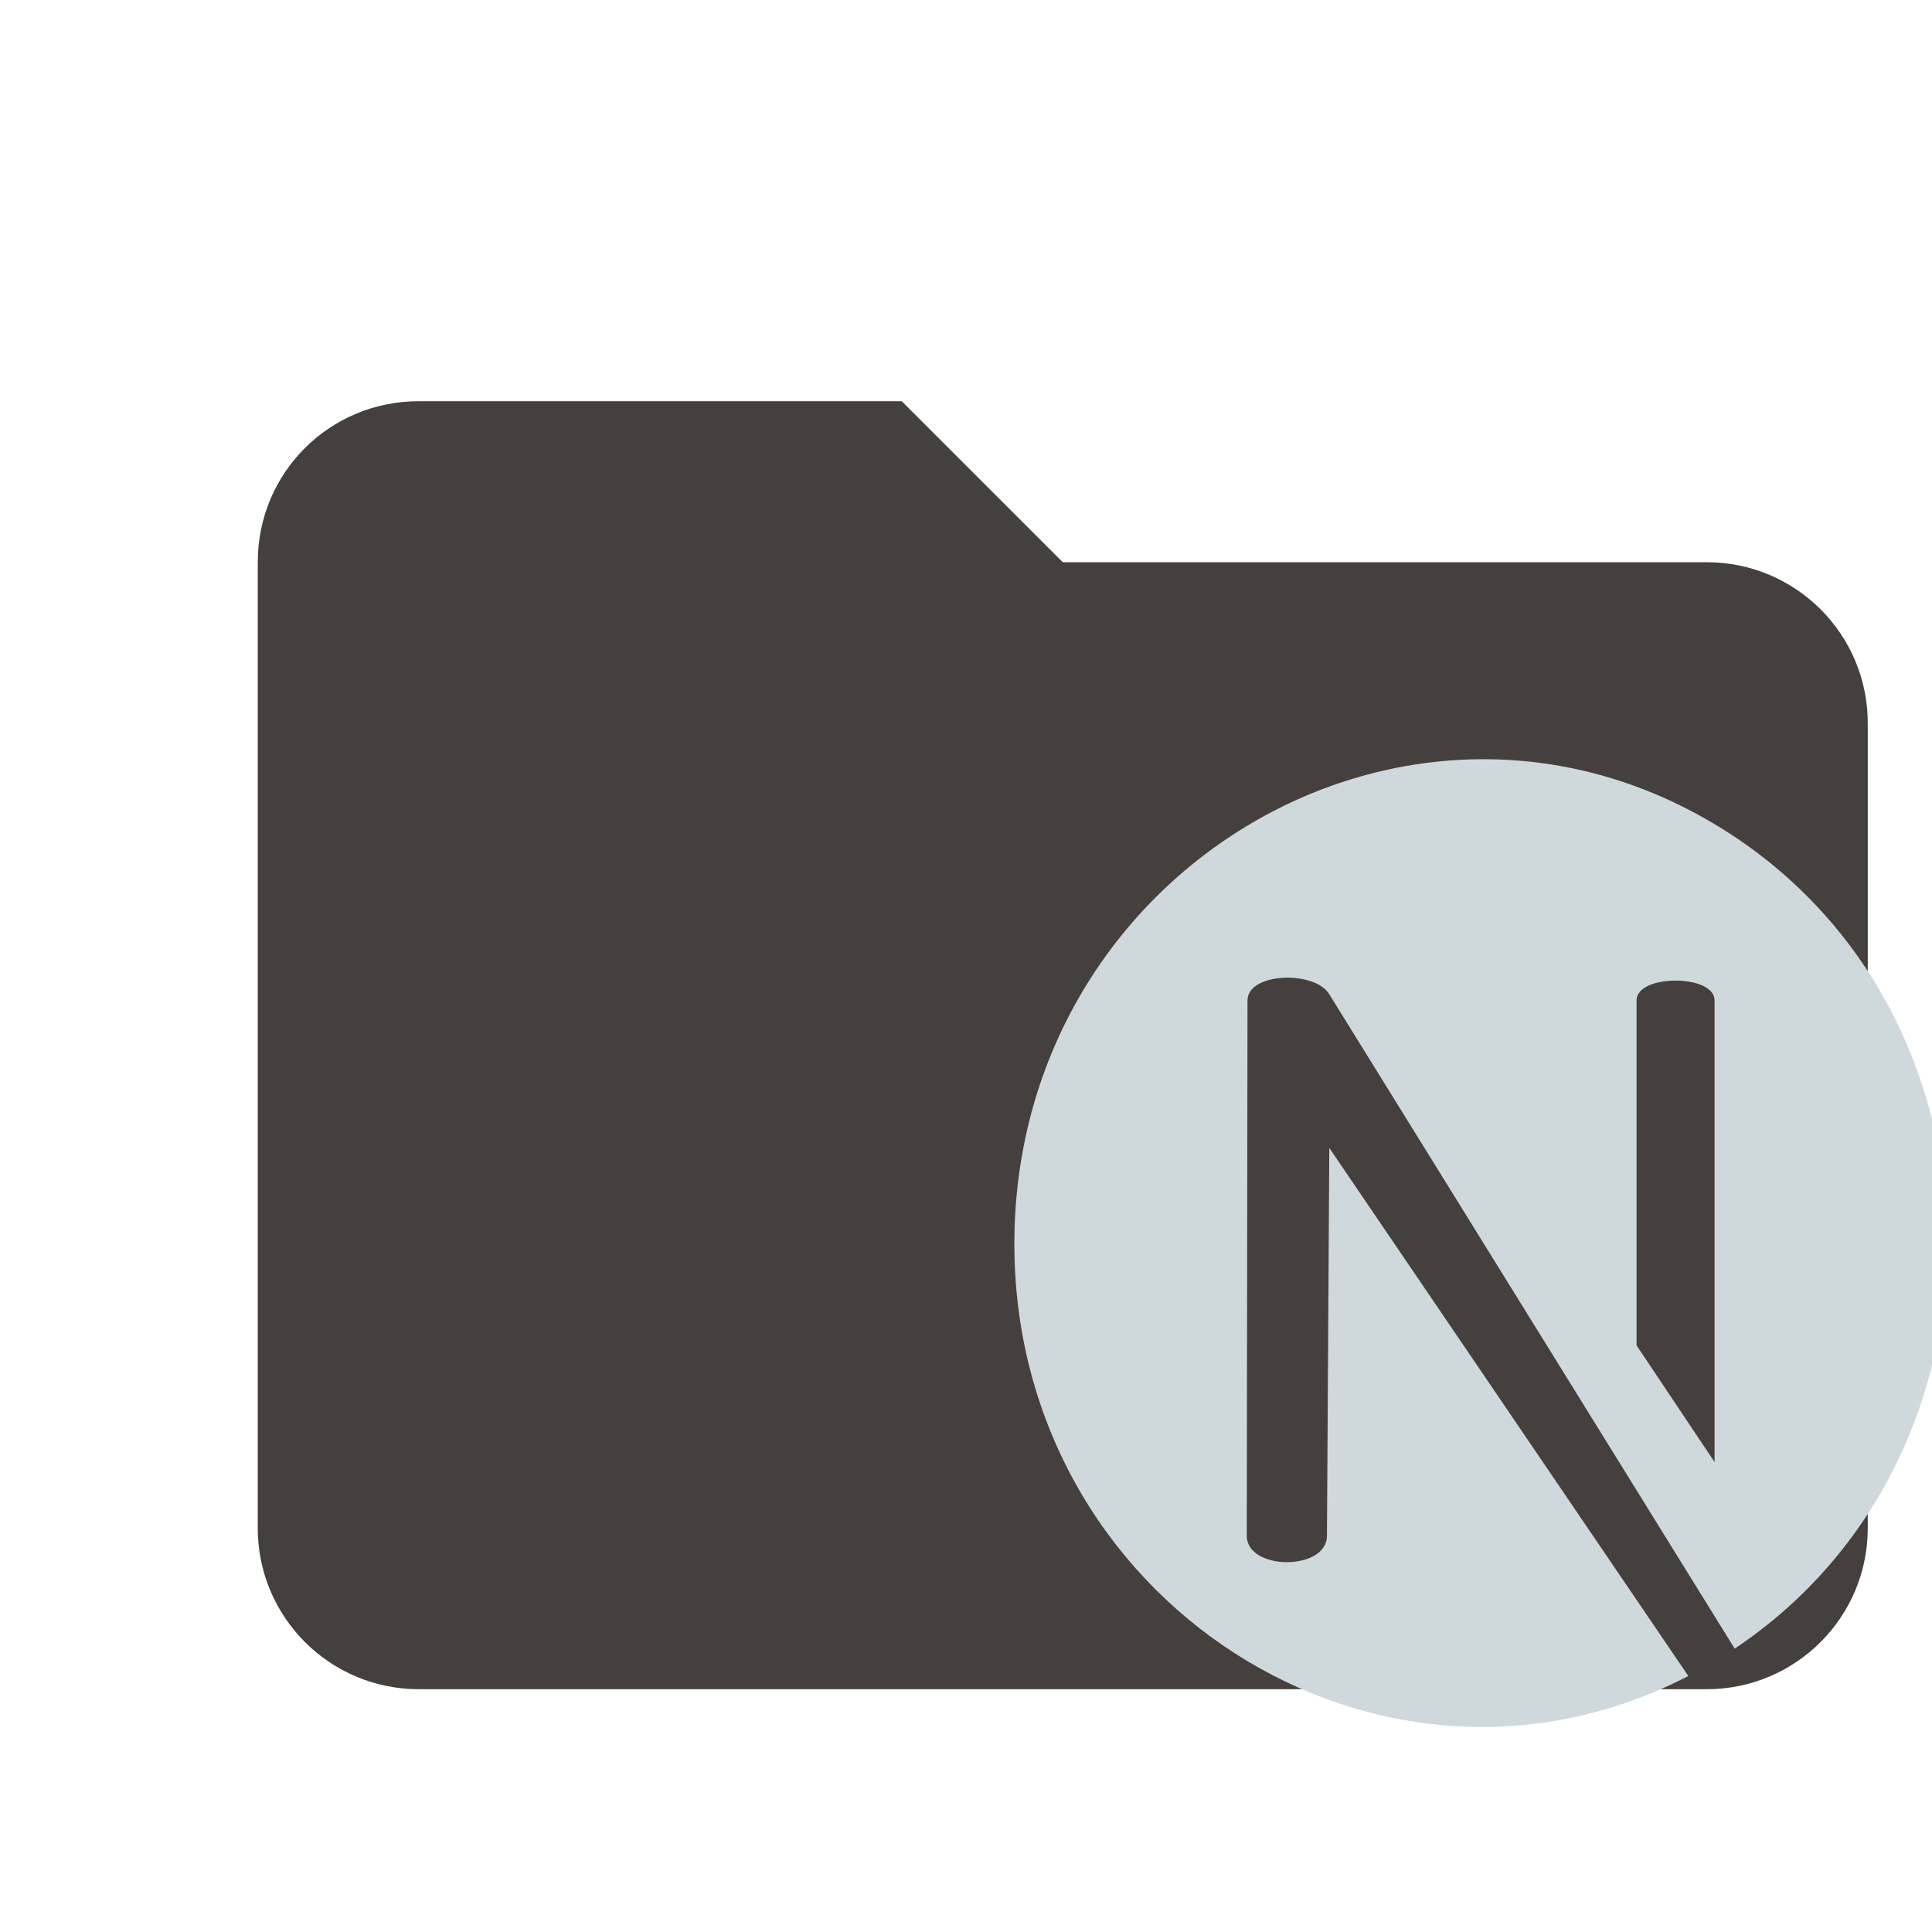
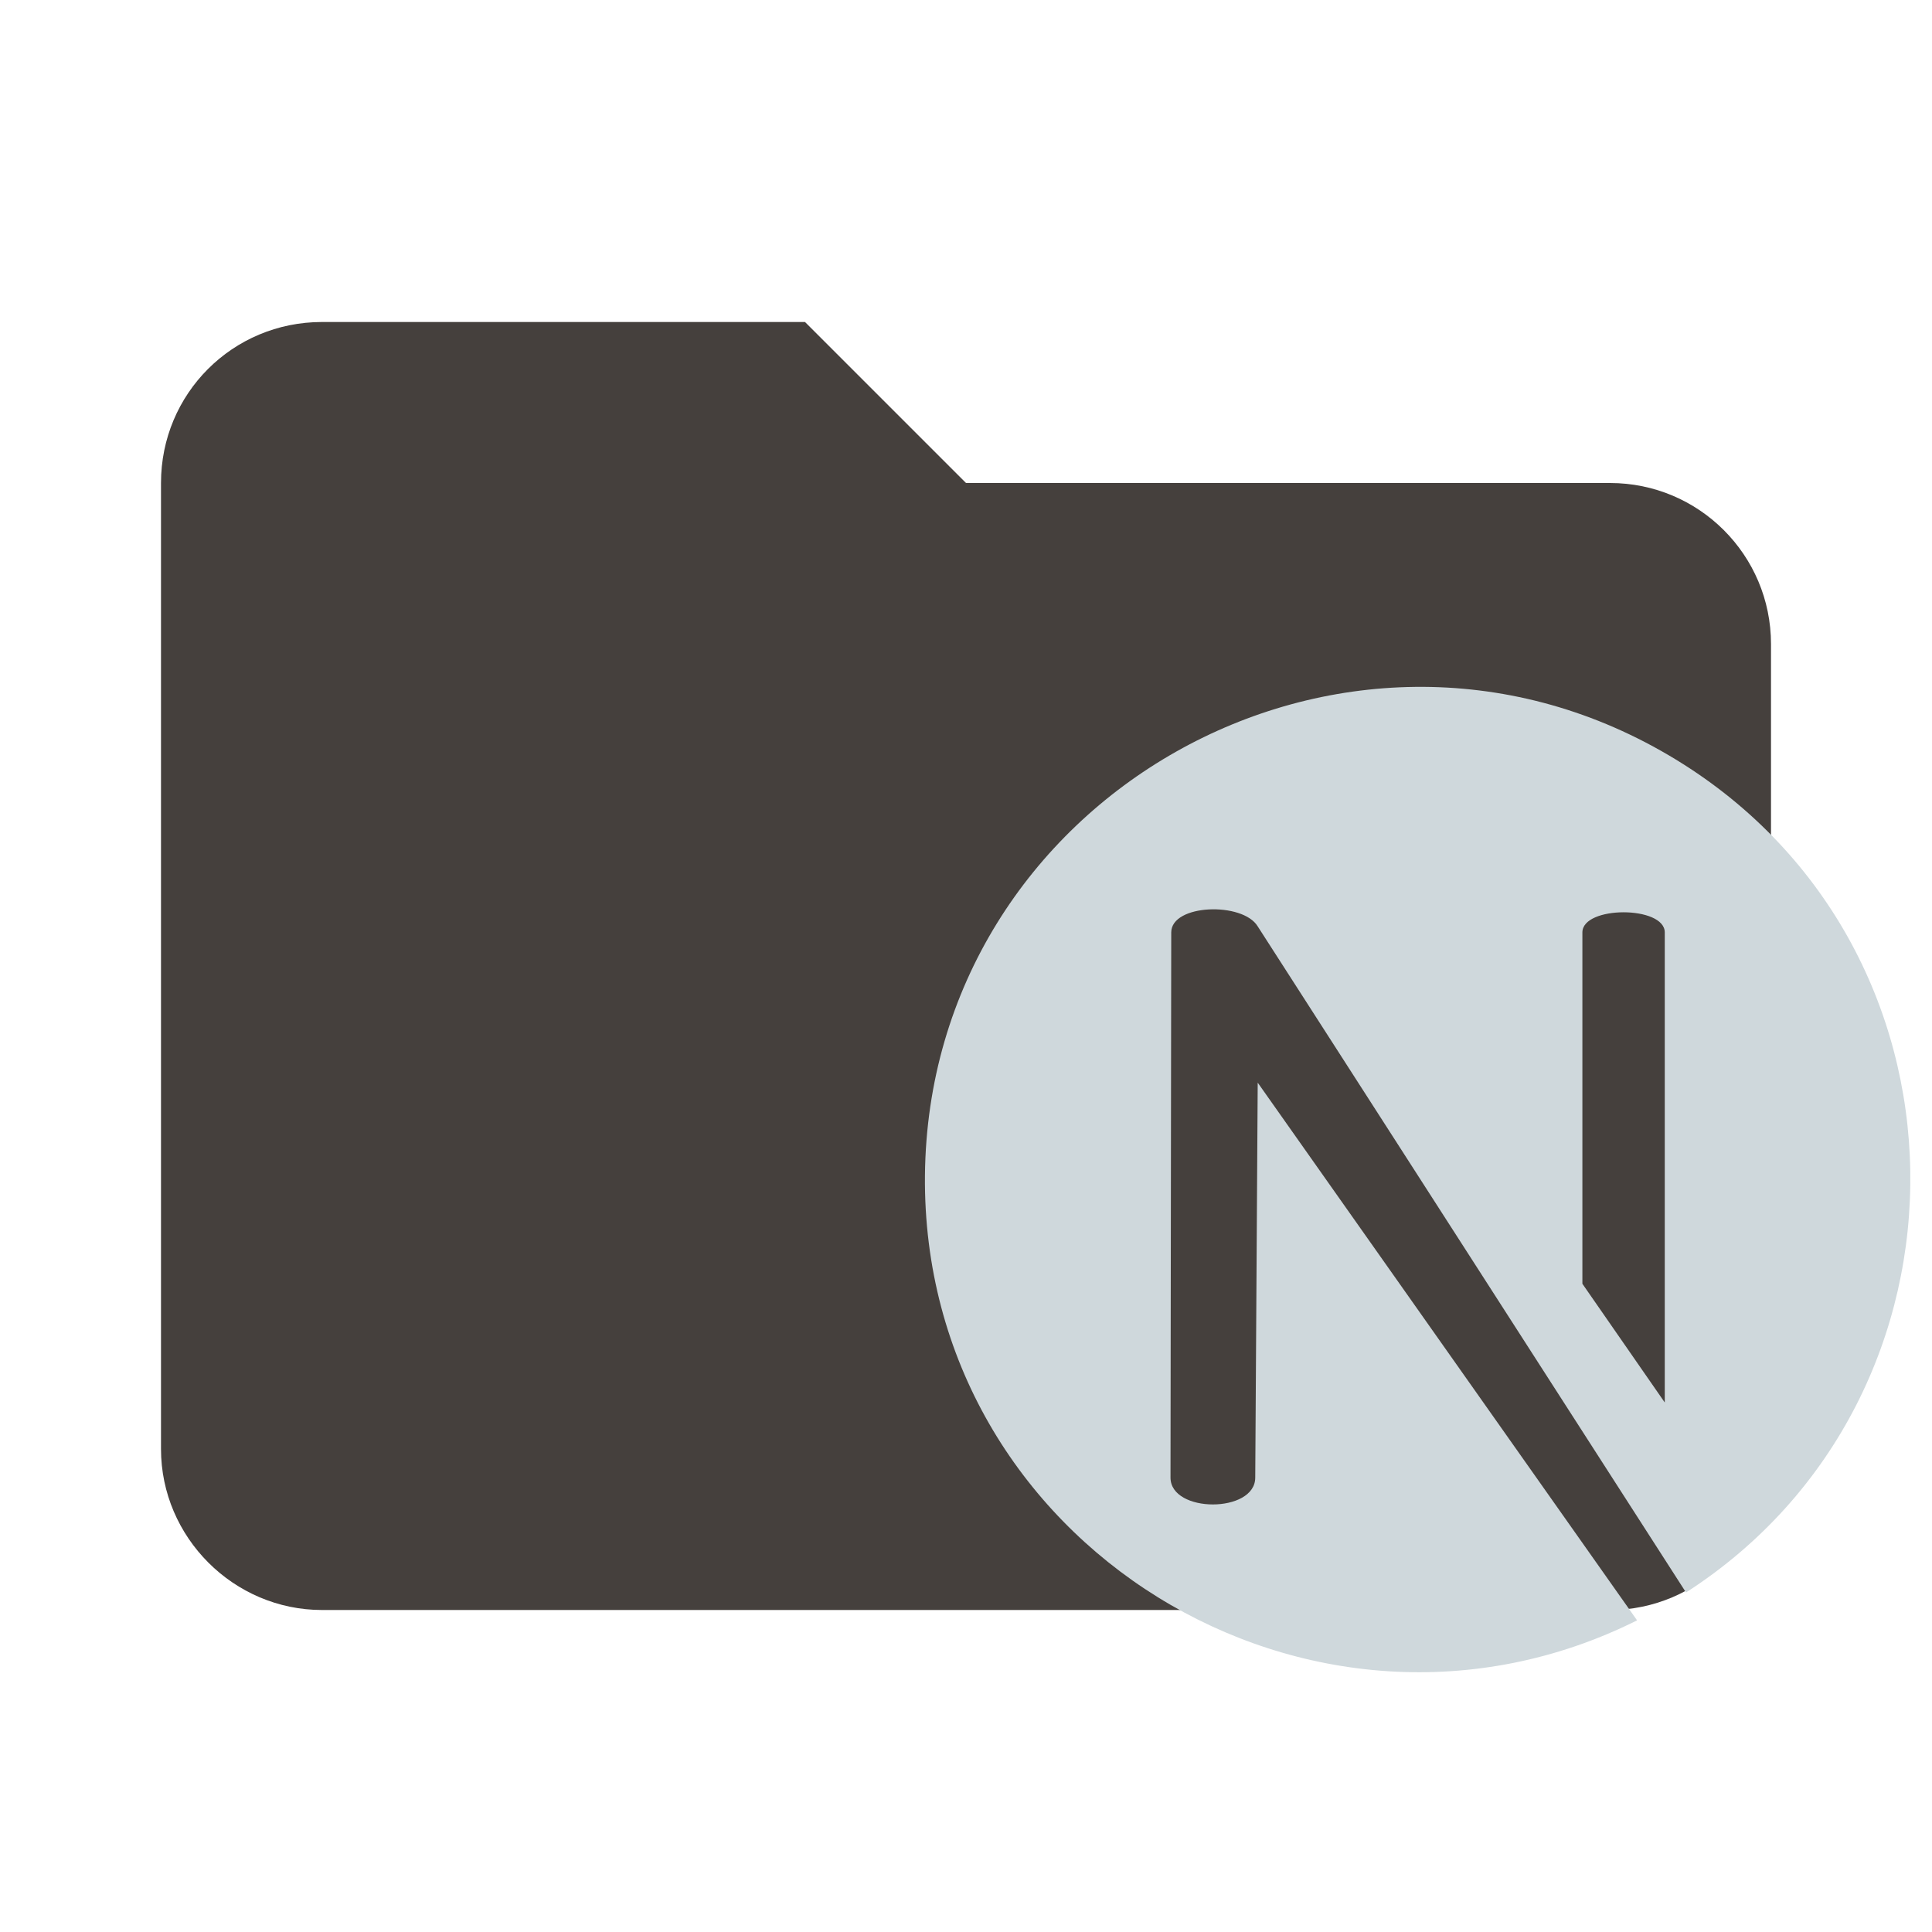
- <svg xmlns="http://www.w3.org/2000/svg" width="24" height="24" xml:space="preserve" version="1.1" stroke-miterlimit="1.414" stroke-linejoin="round" fill-rule="evenodd" clip-rule="evenodd">
-   <g>
-     <g>
-       <path fill="#45403d" d="m11.202,4.984l-6,0c-1.11,0 -2,0.89 -2,2l0,12a2,2 0 0 0 2,2l16,0a2,2 0 0 0 2,-2l0,-10c0,-1.11 -0.9,-2 -2,-2l-8,0l-2,-2z" />
-     </g>
-     <g>
-       <path fill="#cfd8dc" d="m21.344,10.265c-3.832,-2.338 -8.7,0.518 -8.743,5.127c-0.041,4.502 4.549,7.409 8.372,5.428l-4.46,-6.56l-0.029,4.818c0,0.437 -0.996,0.437 -0.996,0l0.009,-6.651c0,-0.347 0.84,-0.376 1.017,-0.074l5.035,8.127c3.574,-2.388 3.525,-7.939 -0.204,-10.215zm-0.045,7.897l-0.969,-1.449l0,-4.286c0,-0.328 0.969,-0.328 0.969,0l0,5.734l0,0.001z" />
-     </g>
+ <svg xmlns="http://www.w3.org/2000/svg" clip-rule="evenodd" fill-rule="evenodd" stroke-linejoin="round" stroke-miterlimit="1.414" version="1.1" viewBox="0 0 24 24" xml:space="preserve">
+   <path d="M10 4H4c-1.11 0-2 .89-2 2v12c0 1.097.903 2 2 2h16c1.097 0 2-.903 2-2V8a2 2 0 0 0-2-2h-8l-2-2z" fill="#45403d" fill-rule="nonzero" />
+   <g transform="matrix(.61203 0 0 .61203 10.266 7.3085)" fill="#cfd8dc">
+     <path d="m17.094 3.387c-6.615-3.89-15.02 0.861-15.094 8.53-0.07 7.49 7.854 12.326 14.454 9.03l-7.7-10.914-0.05 8.016c0 0.727-1.72 0.727-1.72 0l0.015-11.065c0-0.578 1.451-0.625 1.755-0.123l8.693 13.52c6.17-3.973 6.086-13.208-0.353-16.994zm-0.078 13.138-1.672-2.41v-7.131c0-0.545 1.672-0.545 1.672 0v9.54z" fill="#cfd8dc" />
  </g>
</svg>
